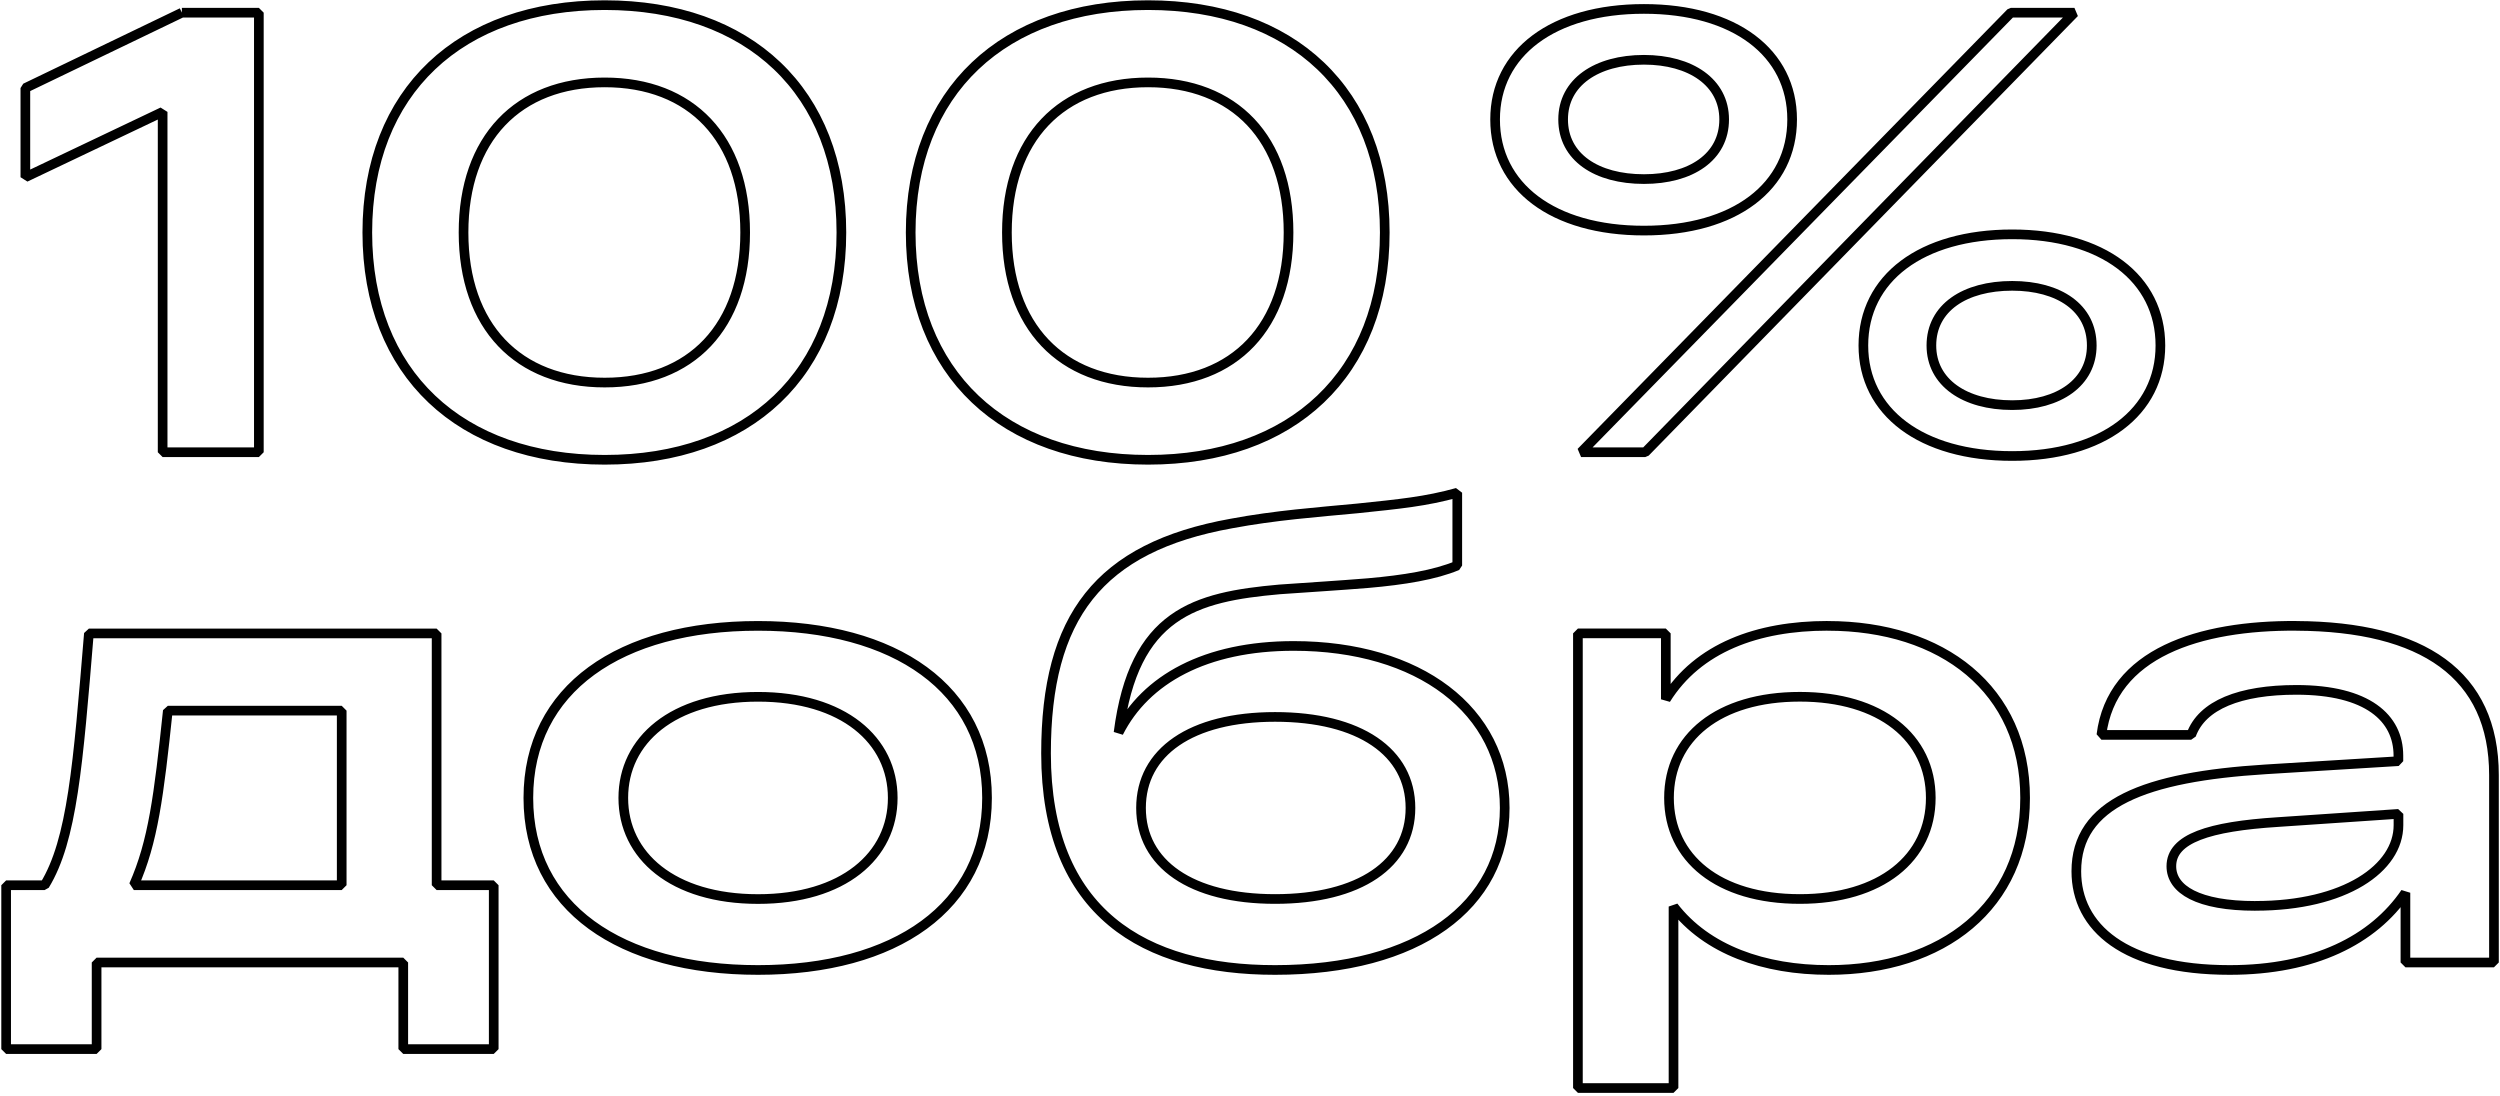
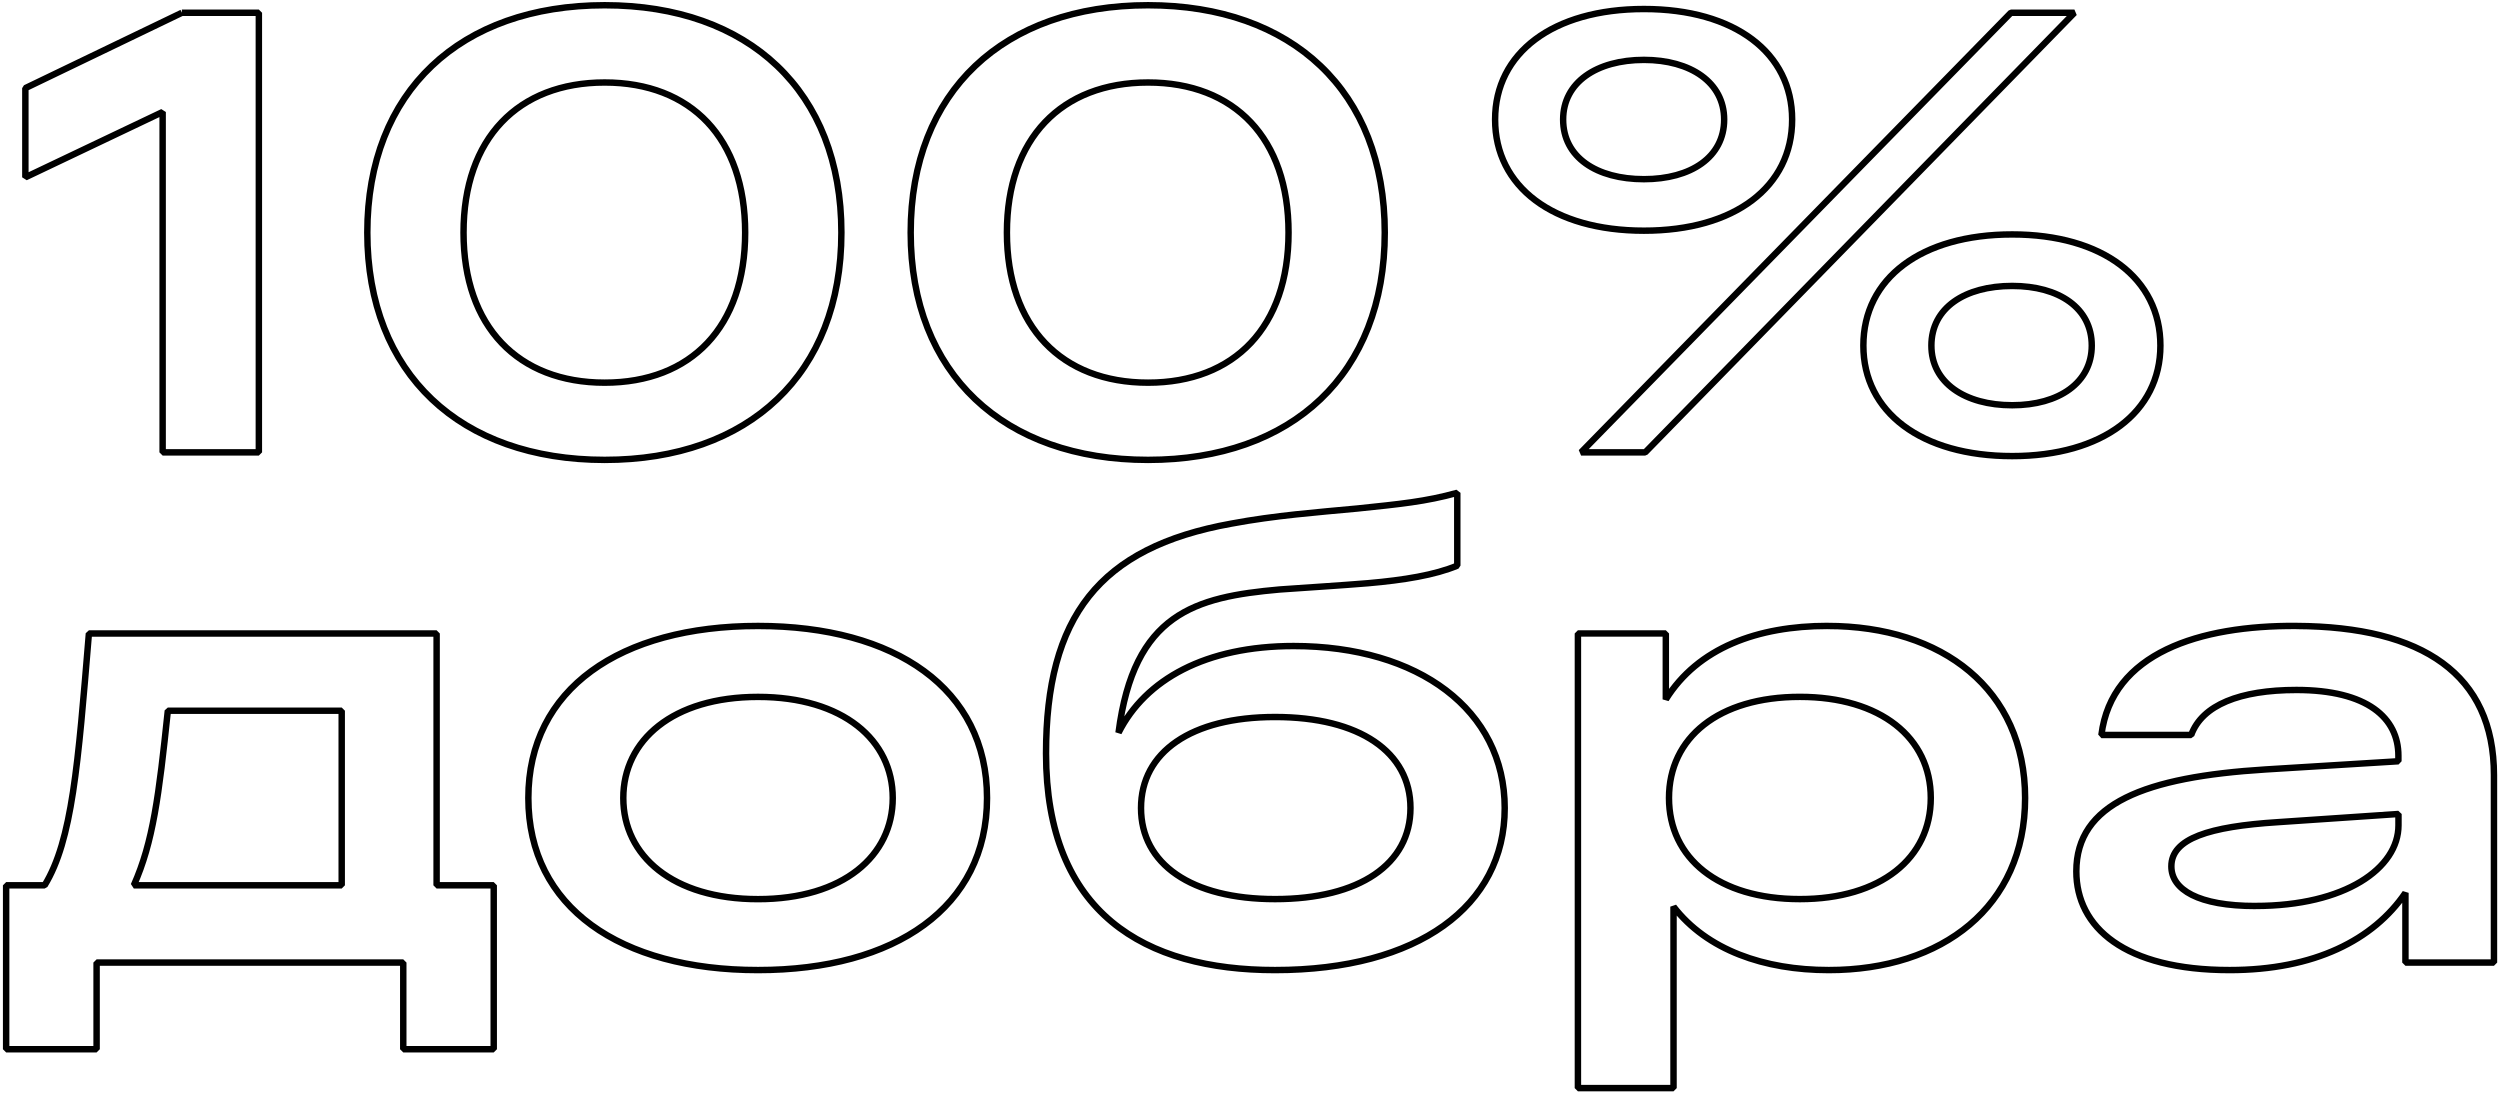
- <svg xmlns="http://www.w3.org/2000/svg" width="100%" height="100%" viewBox="0 0 776 340" fill="none">
-   <path d="M56.463 3.934L7.872 27.327V55.011L50.482 34.733V140.379H80.349V3.934H56.45H56.463ZM114.013 72.162C114.013 116.022 142.884 142.718 187.692 142.718C232.5 142.718 261.167 116.009 261.167 72.162C261.167 28.303 232.488 1.594 187.692 1.594C142.884 1.594 114.013 28.303 114.013 72.162V72.162ZM143.881 72.162C143.881 42.927 160.802 25.576 187.692 25.576C214.569 25.576 231.299 42.927 231.299 72.162C231.299 101.398 214.569 118.749 187.692 118.749C160.815 118.749 143.881 101.398 143.881 72.162V72.162ZM282.676 72.162C282.676 116.022 311.547 142.718 356.355 142.718C401.163 142.718 429.83 116.009 429.83 72.162C429.83 28.303 401.151 1.594 356.355 1.594C311.547 1.594 282.676 28.303 282.676 72.162V72.162ZM312.544 72.162C312.544 42.927 329.465 25.576 356.355 25.576C383.233 25.576 399.962 42.927 399.962 72.162C399.962 101.398 383.233 118.749 356.355 118.749C329.478 118.749 312.544 101.398 312.544 72.162V72.162ZM464.081 37.072C464.081 57.926 482 71.575 510.283 71.575C538.553 71.575 556.279 57.926 556.279 37.072C556.279 16.419 538.553 2.77 510.283 2.77C482 2.77 464.081 16.419 464.081 37.072V37.072ZM490.767 140.379H510.679L643.902 3.934H624.182L490.767 140.379ZM485.195 37.072C485.195 25.576 495.547 18.558 510.283 18.558C524.814 18.558 535.179 25.576 535.179 37.072C535.179 48.769 524.827 55.587 510.283 55.587C495.547 55.587 485.195 48.769 485.195 37.072V37.072ZM578.389 107.24C578.389 127.894 596.308 141.542 624.591 141.542C652.669 141.542 670.587 127.894 670.587 107.24C670.587 86.386 652.669 72.738 624.591 72.738C596.308 72.738 578.389 86.386 578.389 107.24V107.24ZM599.503 107.24C599.503 95.543 609.855 88.725 624.591 88.725C639.122 88.725 649.282 95.543 649.282 107.24C649.282 118.737 639.122 125.755 624.591 125.755C609.855 125.755 599.503 118.737 599.503 107.24Z" stroke="black" stroke-width="3" stroke-linejoin="bevel" />
-   <path d="M135.525 274.772V196.61H27.594C24.207 237.542 22.418 260.736 13.855 274.772H1.906V325.649H29.984V298.753H125.173V325.649H153.251V274.772H135.525V274.772ZM106.053 274.772H41.538C47.506 261.324 49.308 247.087 52.094 220.579H106.066V274.772H106.053ZM164 247.675C164 281.59 192.474 301.08 235.289 301.08C277.899 301.08 306.373 281.59 306.373 247.675C306.373 213.761 277.899 194.271 235.289 194.271C192.474 194.271 164 213.761 164 247.675V247.675ZM193.471 247.675C193.471 229.749 208.808 216.288 235.289 216.288C261.77 216.288 277.106 229.736 277.106 247.675C277.106 265.615 261.77 279.063 235.289 279.063C208.808 279.063 193.471 265.615 193.471 247.675ZM401.562 200.501C374.276 200.501 355.565 210.834 347.194 227.397C351.974 190.368 370.889 185.289 397.178 182.949C408.131 182.174 414.905 181.786 424.656 180.998C435.814 180.022 445.373 178.458 452.339 175.544V152.938C442.574 155.666 434.42 156.441 421.269 157.817C408.924 158.981 395.772 159.956 382.238 162.496C341.021 169.902 324.688 191.544 324.688 233.839C324.688 283.541 355.361 301.08 395.772 301.08C440.184 301.08 467.062 281.202 467.062 250.79C467.062 220.379 440.376 200.501 401.549 200.501H401.562ZM395.785 279.05C369.7 279.05 354.172 268.129 354.172 250.79C354.172 233.439 369.7 222.531 395.785 222.531C422.075 222.531 437.807 233.452 437.807 250.79C437.807 268.141 422.075 279.05 395.785 279.05ZM567.247 194.258C545.546 194.258 527.027 201.076 517.071 217.064V196.598H489.785V337.721H519.461V281.389C529.813 294.837 547.54 301.08 567.656 301.08C602.905 301.08 628.593 281.389 628.593 247.675C628.593 213.961 602.905 194.271 567.26 194.271L567.247 194.258ZM558.684 279.05C533.392 279.05 518.055 266.378 518.055 247.663C518.055 228.948 533.392 216.276 558.684 216.276C583.772 216.276 599.313 228.948 599.313 247.663C599.313 266.378 583.785 279.05 558.684 279.05ZM712.816 194.258C682.744 194.071 655.47 202.64 652.275 228.11H680.149C683.536 218.79 695.281 214.137 712.803 214.137C734.914 214.137 744.461 222.868 744.461 234.54V236.266L703.244 238.806C665.81 241.145 644.492 249.327 644.492 270.443C644.492 287.819 659.432 301.08 692.086 301.08C718.376 301.08 736.69 291.723 746.646 277.111V298.753H774.124V240.57C774.124 209.283 752.014 194.471 712.791 194.271L712.816 194.258ZM700.074 281.189C682.348 281.189 673.989 276.123 673.989 268.88C673.989 260.235 685.735 256.532 707.052 255.169L744.486 252.629V256.132C744.486 269.455 727.961 281.177 700.074 281.177V281.189Z" stroke="black" stroke-width="3" stroke-linejoin="bevel" />
+ <svg xmlns="http://www.w3.org/2000/svg" width="100%" height="100%" viewBox="0 0 776 339" fill="none">
+   <path d="M56.463 3.964L7.872 27.358V55.042L50.482 34.763V140.409H80.349V3.964H56.45H56.463ZM114.013 72.193C114.013 116.052 142.884 142.748 187.692 142.748C232.5 142.748 261.167 116.04 261.167 72.193C261.167 28.333 232.488 1.625 187.692 1.625C142.884 1.625 114.013 28.333 114.013 72.193V72.193ZM143.881 72.193C143.881 42.957 160.802 25.606 187.692 25.606C214.569 25.606 231.299 42.957 231.299 72.193C231.299 101.428 214.569 118.779 187.692 118.779C160.815 118.779 143.881 101.428 143.881 72.193V72.193ZM282.676 72.193C282.676 116.052 311.547 142.748 356.355 142.748C401.163 142.748 429.83 116.04 429.83 72.193C429.83 28.333 401.151 1.625 356.355 1.625C311.547 1.625 282.676 28.333 282.676 72.193V72.193ZM312.544 72.193C312.544 42.957 329.465 25.606 356.355 25.606C383.233 25.606 399.962 42.957 399.962 72.193C399.962 101.428 383.233 118.779 356.355 118.779C329.478 118.779 312.544 101.428 312.544 72.193V72.193ZM464.081 37.103C464.081 57.957 482 71.605 510.283 71.605C538.553 71.605 556.279 57.957 556.279 37.103C556.279 16.449 538.553 2.801 510.283 2.801C482 2.801 464.081 16.449 464.081 37.103V37.103ZM490.767 140.409H510.679L643.902 3.964H624.182L490.767 140.409ZM485.195 37.103C485.195 25.606 495.547 18.588 510.283 18.588C524.814 18.588 535.179 25.606 535.179 37.103C535.179 48.799 524.827 55.617 510.283 55.617C495.547 55.617 485.195 48.799 485.195 37.103V37.103ZM578.389 107.27C578.389 127.924 596.308 141.572 624.591 141.572C652.669 141.572 670.587 127.924 670.587 107.27C670.587 86.416 652.669 72.768 624.591 72.768C596.308 72.768 578.389 86.416 578.389 107.27V107.27ZM599.503 107.27C599.503 95.574 609.855 88.756 624.591 88.756C639.122 88.756 649.282 95.574 649.282 107.27C649.282 118.767 639.122 125.785 624.591 125.785C609.855 125.785 599.503 118.767 599.503 107.27Z" stroke="black" stroke-width="2" stroke-linejoin="bevel" />
+   <path d="M135.525 274.802V196.641H27.594C24.207 237.573 22.418 260.766 13.855 274.802H1.906V325.68H29.984V298.783H125.173V325.68H153.251V274.802H135.525V274.802ZM106.053 274.802H41.538C47.506 261.354 49.308 247.118 52.094 220.609H106.066V274.802H106.053ZM164 247.706C164 281.62 192.474 301.11 235.289 301.11C277.899 301.11 306.373 281.62 306.373 247.706C306.373 213.792 277.899 194.301 235.289 194.301C192.474 194.301 164 213.792 164 247.706V247.706ZM193.471 247.706C193.471 229.779 208.808 216.319 235.289 216.319C261.77 216.319 277.106 229.767 277.106 247.706C277.106 265.645 261.77 279.093 235.289 279.093C208.808 279.093 193.471 265.645 193.471 247.706ZM401.562 200.531C374.276 200.531 355.565 210.864 347.194 227.427C351.974 190.398 370.889 185.319 397.178 182.98C408.131 182.204 414.905 181.816 424.656 181.028C435.814 180.053 445.373 178.489 452.339 175.574V152.969C442.574 155.696 434.42 156.472 421.269 157.848C408.924 159.011 395.772 159.987 382.238 162.526C341.021 169.932 324.688 191.574 324.688 233.87C324.688 283.571 355.361 301.11 395.772 301.11C440.184 301.11 467.062 281.232 467.062 250.821C467.062 220.409 440.376 200.531 401.549 200.531H401.562ZM395.785 279.08C369.7 279.08 354.172 268.159 354.172 250.821C354.172 233.47 369.7 222.561 395.785 222.561C422.075 222.561 437.807 233.482 437.807 250.821C437.807 268.172 422.075 279.08 395.785 279.08ZM567.247 194.289C545.546 194.289 527.027 201.107 517.071 217.094V196.628H489.785V337.752H519.461V281.42C529.813 294.868 547.54 301.11 567.656 301.11C602.905 301.11 628.593 281.42 628.593 247.706C628.593 213.992 602.905 194.301 567.26 194.301L567.247 194.289ZM558.684 279.08C533.392 279.08 518.055 266.408 518.055 247.693C518.055 228.979 533.392 216.306 558.684 216.306C583.772 216.306 599.313 228.979 599.313 247.693C599.313 266.408 583.785 279.08 558.684 279.08ZM712.816 194.289C682.744 194.101 655.47 202.67 652.275 228.14H680.149C683.536 218.821 695.281 214.167 712.803 214.167C734.914 214.167 744.461 222.899 744.461 234.57V236.297L703.244 238.836C665.81 241.176 644.492 249.357 644.492 270.474C644.492 287.85 659.432 301.11 692.086 301.11C718.376 301.11 736.69 291.753 746.646 277.141V298.783H774.124V240.6C774.124 209.313 752.014 194.501 712.791 194.301L712.816 194.289ZM700.074 281.22C682.348 281.22 673.989 276.153 673.989 268.91C673.989 260.266 685.735 256.563 707.052 255.199L744.486 252.66V256.162C744.486 269.485 727.961 281.207 700.074 281.207V281.22Z" stroke="black" stroke-width="2" stroke-linejoin="bevel" />
</svg>
